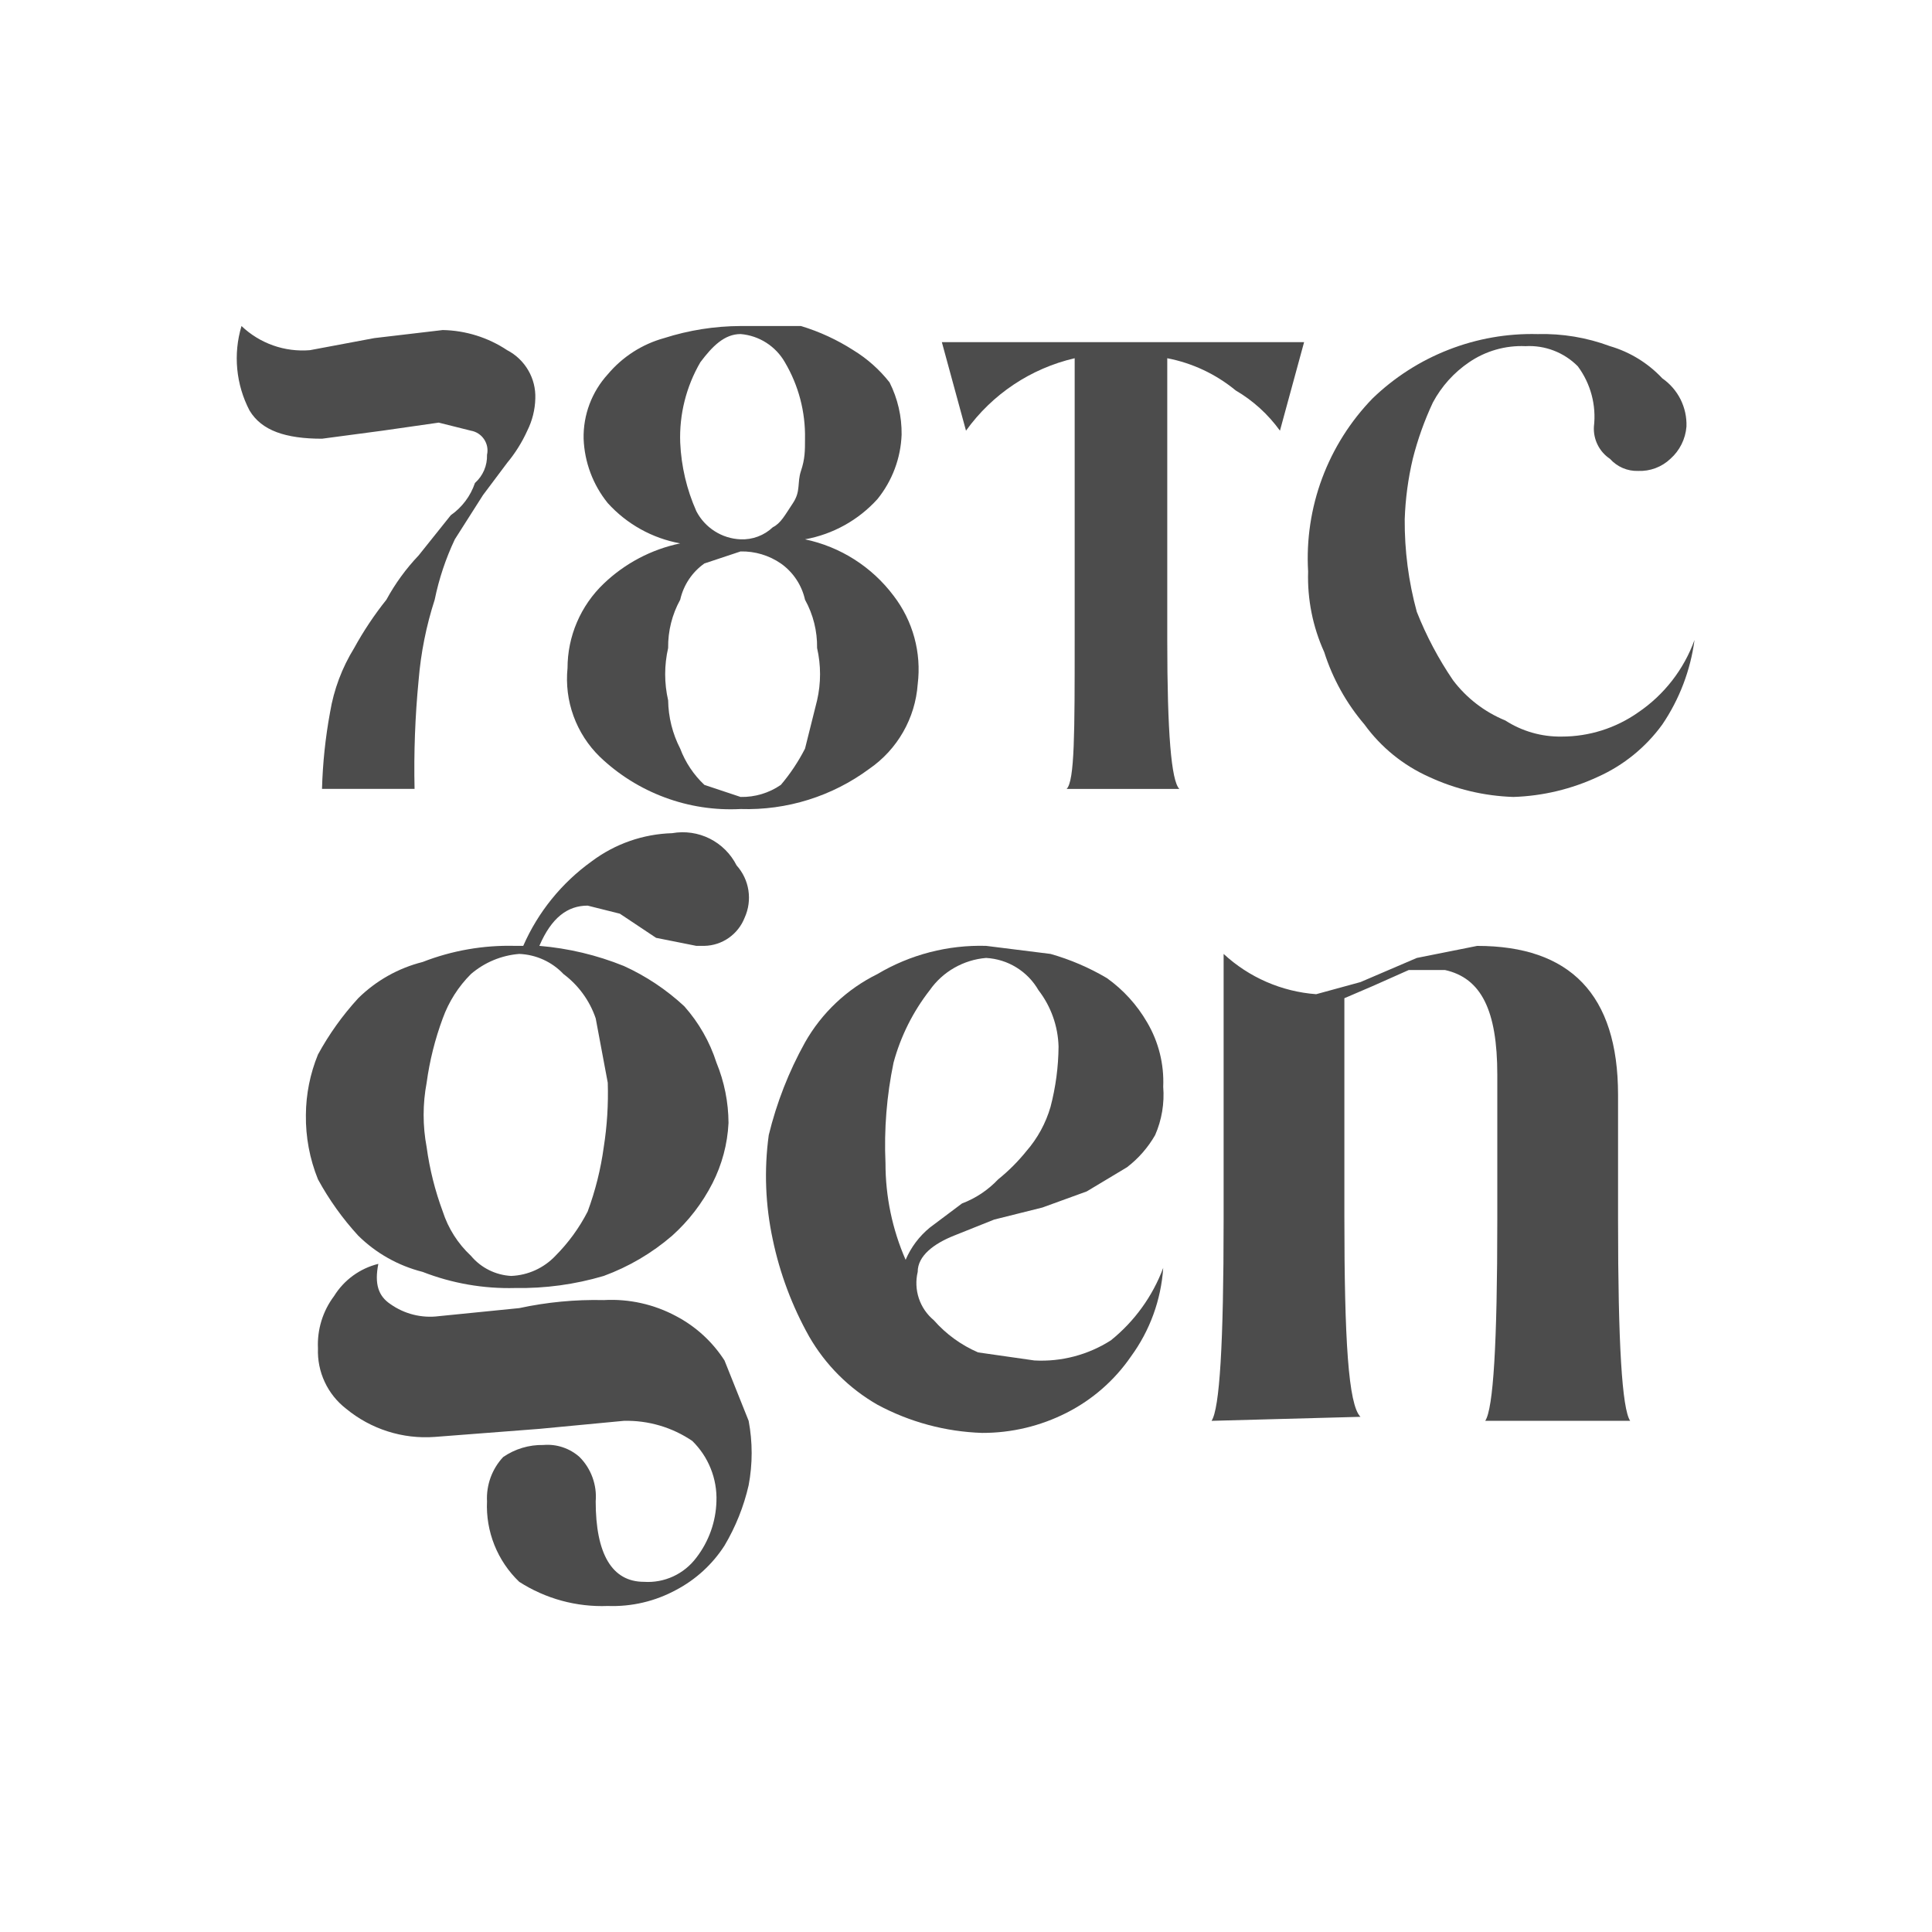
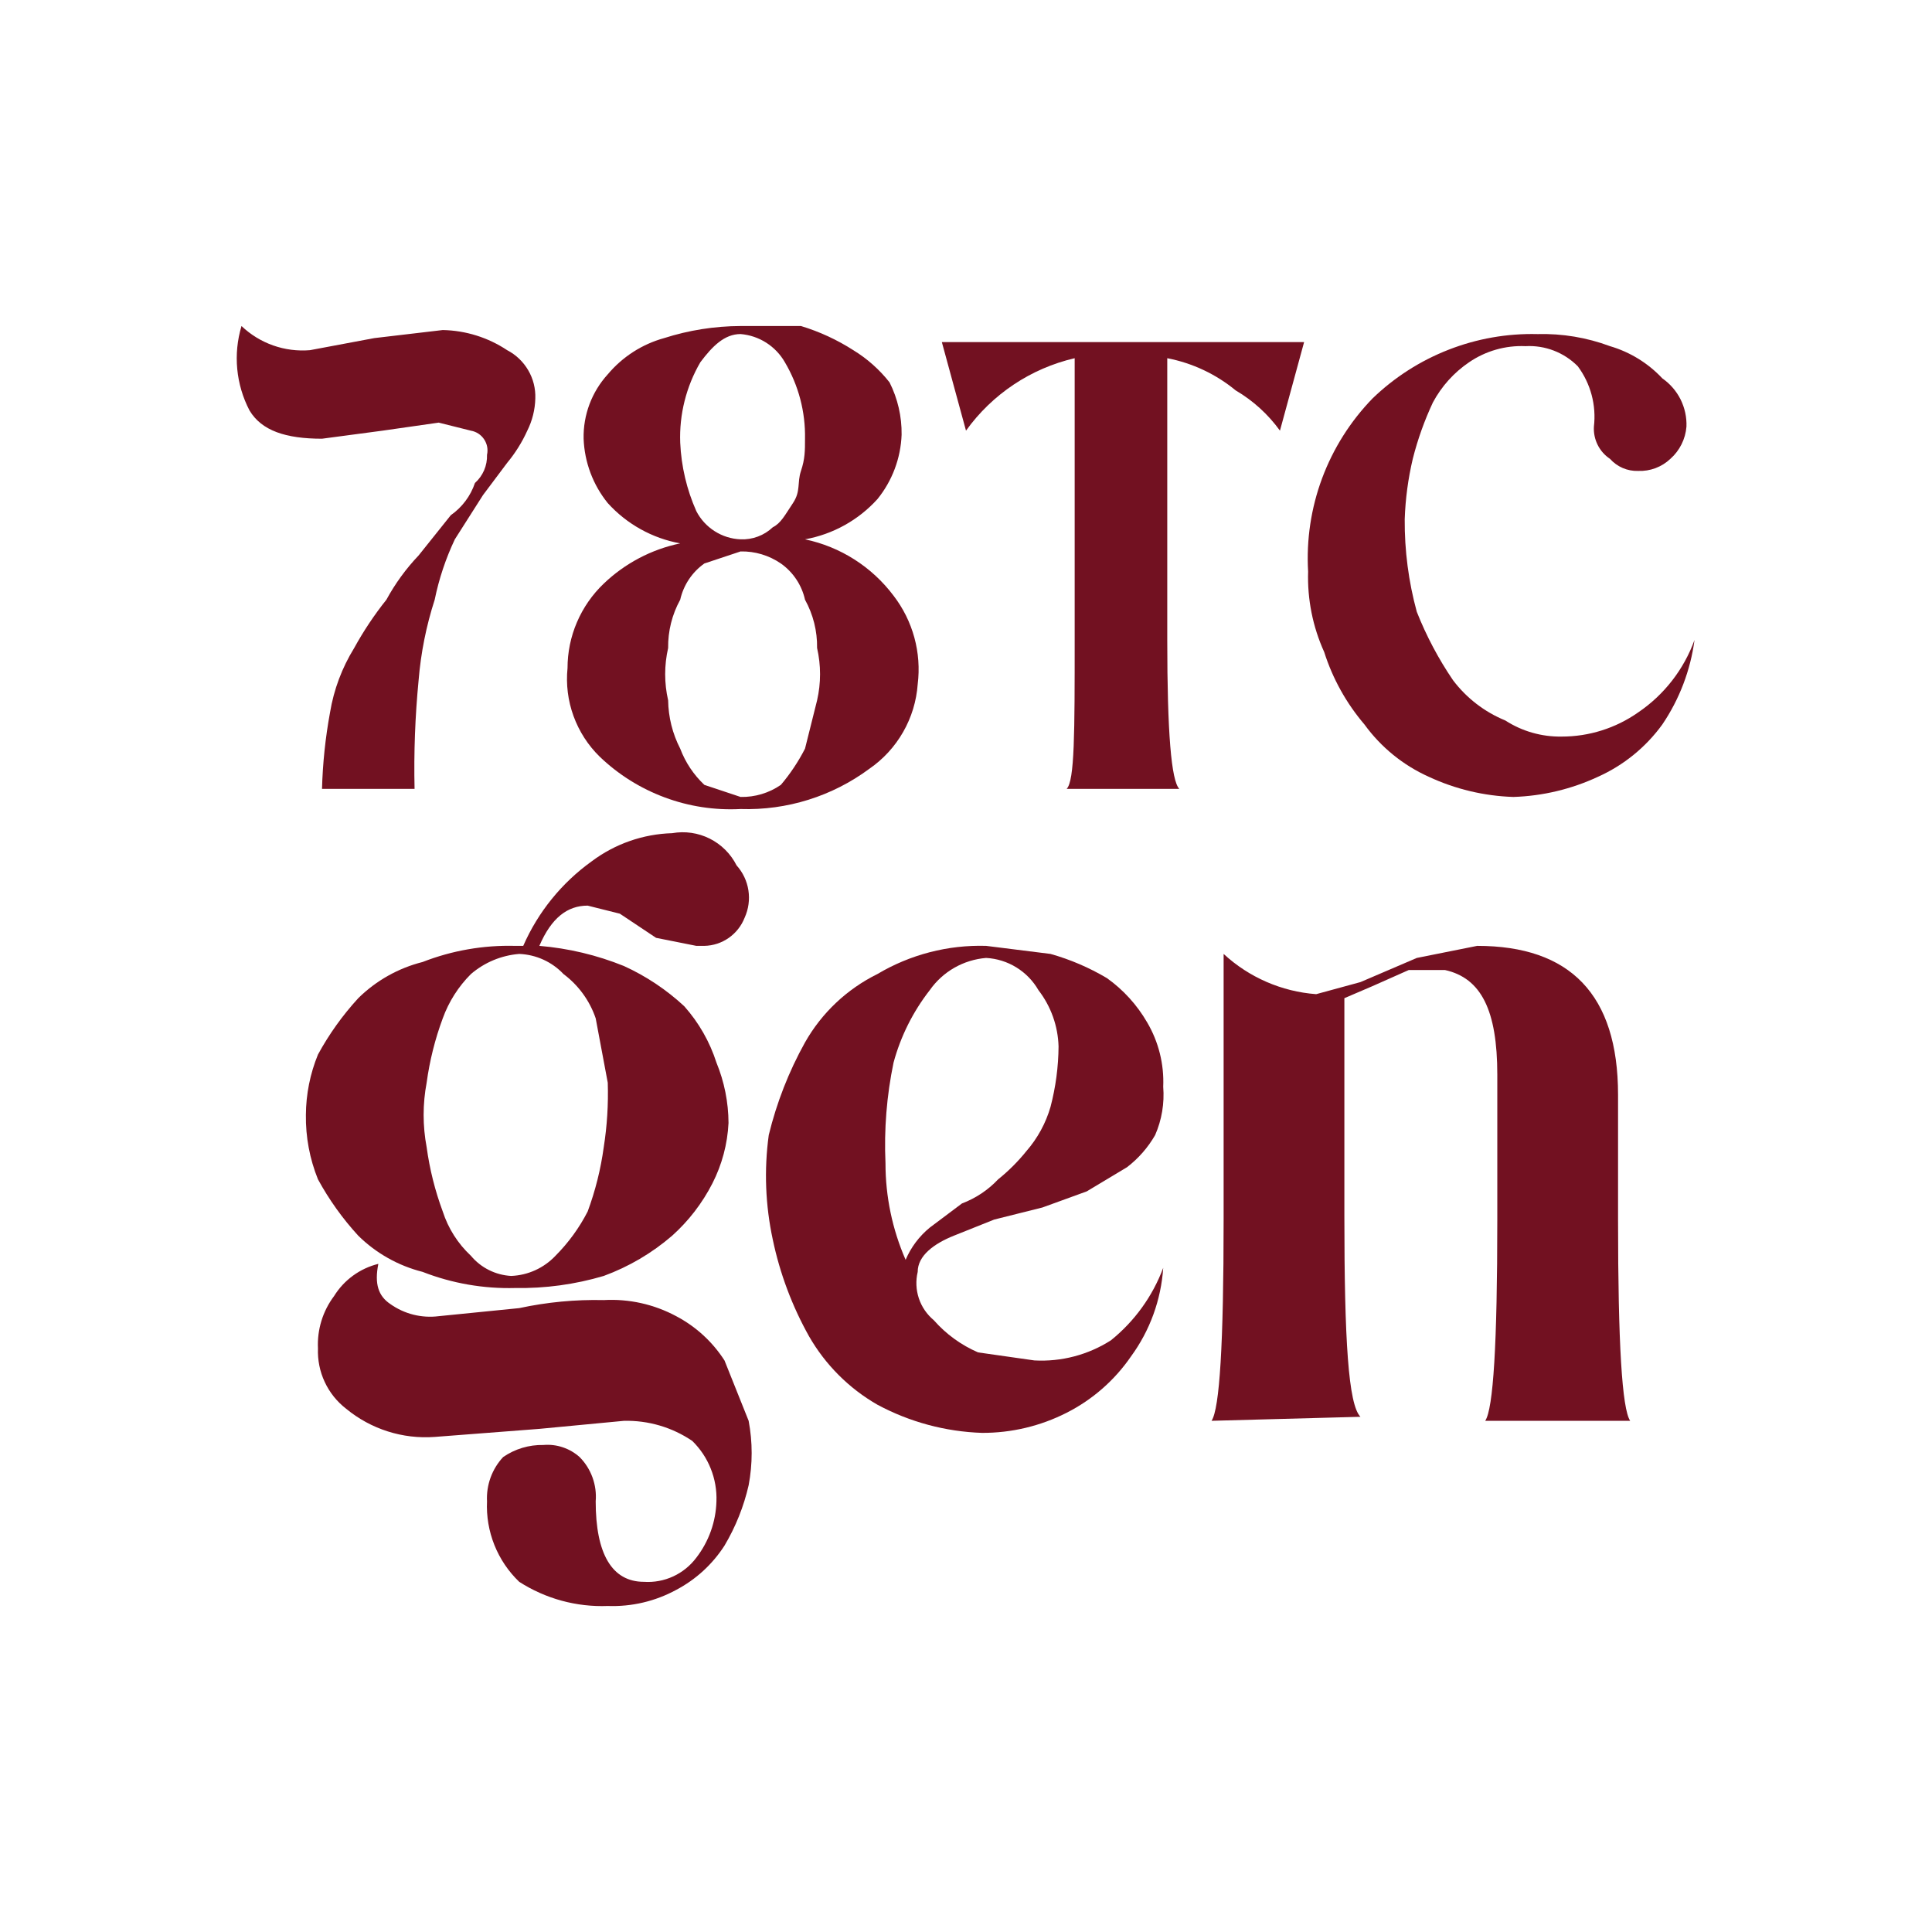
<svg xmlns="http://www.w3.org/2000/svg" width="64" height="64" viewBox="0 0 64 64" fill="none">
-   <path d="M17.067 42.667C16.019 42.695 14.977 42.514 14 42.133C13.195 41.93 12.458 41.516 11.867 40.933C11.348 40.367 10.9 39.741 10.533 39.067C10.259 38.389 10.123 37.664 10.133 36.933C10.137 36.247 10.273 35.568 10.533 34.933C10.9 34.259 11.348 33.633 11.867 33.067C12.458 32.484 13.195 32.07 14 31.867C14.977 31.486 16.019 31.305 17.067 31.333H17.333C17.823 30.213 18.607 29.246 19.6 28.533C20.371 27.954 21.303 27.628 22.267 27.6C22.69 27.525 23.126 27.588 23.51 27.78C23.894 27.973 24.206 28.283 24.4 28.667C24.608 28.898 24.745 29.186 24.792 29.494C24.839 29.801 24.796 30.116 24.667 30.4C24.561 30.67 24.379 30.902 24.141 31.069C23.904 31.235 23.623 31.327 23.333 31.333H23.067L21.733 31.067L20.533 30.267L19.467 30C18.8 30 18.267 30.4 17.867 31.333C18.828 31.413 19.772 31.638 20.667 32C21.401 32.334 22.076 32.784 22.667 33.333C23.148 33.874 23.512 34.51 23.733 35.2C23.994 35.835 24.13 36.514 24.133 37.2C24.099 37.897 23.917 38.578 23.6 39.2C23.265 39.855 22.814 40.442 22.267 40.933C21.598 41.511 20.83 41.962 20 42.267C19.048 42.549 18.059 42.684 17.067 42.667ZM14.4 47.6C13.339 47.678 12.288 47.344 11.467 46.667C11.162 46.432 10.919 46.128 10.757 45.78C10.594 45.432 10.518 45.05 10.533 44.667C10.503 44.044 10.692 43.431 11.067 42.933C11.397 42.4 11.924 42.017 12.533 41.867C12.4 42.533 12.533 42.933 12.933 43.2C13.398 43.529 13.969 43.672 14.533 43.6L17.2 43.333C18.12 43.135 19.059 43.045 20 43.067C20.834 43.02 21.665 43.205 22.4 43.6C23.051 43.943 23.602 44.448 24 45.067L24.8 47.067C24.933 47.772 24.933 48.495 24.8 49.2C24.639 49.904 24.369 50.579 24 51.2C23.602 51.819 23.051 52.324 22.4 52.667C21.706 53.045 20.923 53.229 20.133 53.2C19.097 53.24 18.073 52.961 17.2 52.4C16.842 52.057 16.562 51.642 16.378 51.182C16.194 50.722 16.11 50.228 16.133 49.733C16.119 49.466 16.16 49.198 16.251 48.946C16.343 48.694 16.484 48.463 16.667 48.267C17.058 47.997 17.525 47.857 18 47.867C18.217 47.848 18.435 47.874 18.641 47.943C18.848 48.012 19.038 48.122 19.2 48.267C19.39 48.458 19.535 48.688 19.627 48.941C19.719 49.195 19.756 49.465 19.733 49.733C19.733 51.467 20.267 52.4 21.333 52.4C21.666 52.422 21.999 52.36 22.302 52.22C22.604 52.08 22.867 51.867 23.067 51.6C23.481 51.064 23.714 50.41 23.733 49.733C23.747 49.363 23.682 48.993 23.544 48.649C23.407 48.304 23.198 47.993 22.933 47.733C22.266 47.28 21.473 47.047 20.667 47.067L17.867 47.333L14.4 47.6ZM17.2 31.6C16.61 31.647 16.049 31.881 15.6 32.267C15.185 32.681 14.867 33.182 14.667 33.733C14.411 34.423 14.232 35.138 14.133 35.867C14 36.572 14 37.295 14.133 38C14.232 38.728 14.411 39.444 14.667 40.133C14.848 40.694 15.169 41.198 15.6 41.6C15.765 41.797 15.968 41.958 16.197 42.072C16.427 42.187 16.677 42.253 16.933 42.267C17.491 42.245 18.017 42.005 18.4 41.6C18.829 41.169 19.189 40.675 19.467 40.133C19.722 39.444 19.901 38.728 20 38C20.111 37.295 20.155 36.58 20.133 35.867L19.733 33.733C19.534 33.148 19.162 32.637 18.667 32.267C18.284 31.861 17.757 31.622 17.2 31.6Z" fill="#4C4C4C" />
-   <path d="M32.533 47.467C31.321 47.427 30.134 47.108 29.066 46.533C28.123 45.992 27.341 45.21 26.8 44.267C26.24 43.267 25.835 42.188 25.6 41.067C25.354 39.928 25.308 38.755 25.466 37.6C25.727 36.529 26.13 35.497 26.666 34.533C27.22 33.554 28.057 32.764 29.066 32.267C30.153 31.62 31.402 31.297 32.666 31.333L34.8 31.6C35.454 31.785 36.081 32.054 36.666 32.4C37.211 32.788 37.665 33.288 38 33.867C38.38 34.511 38.565 35.252 38.533 36C38.577 36.547 38.486 37.097 38.266 37.6C38.029 38.014 37.712 38.377 37.333 38.667L36 39.467L34.533 40L32.933 40.4L31.6 40.933C30.933 41.2 30.4 41.6 30.4 42.133C30.331 42.423 30.344 42.727 30.438 43.009C30.532 43.292 30.704 43.543 30.933 43.733C31.337 44.193 31.838 44.557 32.4 44.8L34.266 45.067C35.16 45.116 36.046 44.882 36.8 44.4C37.582 43.77 38.181 42.941 38.533 42C38.462 43.059 38.093 44.076 37.466 44.933C36.923 45.724 36.189 46.366 35.333 46.8C34.466 47.241 33.506 47.47 32.533 47.467ZM34.4 32.8C34.222 32.492 33.971 32.233 33.668 32.047C33.366 31.86 33.021 31.753 32.666 31.733C32.296 31.763 31.937 31.875 31.614 32.059C31.291 32.243 31.013 32.496 30.8 32.8C30.244 33.512 29.836 34.328 29.6 35.2C29.372 36.296 29.283 37.416 29.333 38.533C29.332 39.635 29.559 40.724 30 41.733C30.176 41.319 30.451 40.953 30.8 40.667L31.866 39.867C32.322 39.695 32.732 39.421 33.066 39.067C33.41 38.79 33.723 38.477 34 38.133C34.37 37.709 34.643 37.208 34.8 36.667C34.971 36.014 35.061 35.342 35.066 34.667C35.047 33.99 34.814 33.336 34.4 32.8Z" fill="#4C4C4C" />
-   <path d="M40.134 47.067C40.401 46.667 40.534 44.533 40.534 40.4V31.6C41.376 32.379 42.457 32.849 43.6 32.934L45.067 32.533L46.934 31.733L48.934 31.334C52.001 31.334 53.6 32.934 53.6 36.267V40.4C53.6 44.533 53.734 46.667 54.001 47.067H49.2C49.467 46.667 49.6 44.533 49.6 40.4V35.6C49.6 33.467 49.067 32.4 47.867 32.133H46.667L45.467 32.667L44.534 33.067V40.267C44.534 44.4 44.667 46.533 45.067 46.934L40.134 47.067Z" fill="#4C4C4C" />
-   <path d="M10.667 14.533C9.467 14.533 8.667 14.267 8.267 13.6C7.816 12.737 7.72 11.732 8 10.8C8.3 11.086 8.657 11.305 9.048 11.443C9.438 11.581 9.854 11.634 10.267 11.6L12.4 11.2L14.667 10.933C15.427 10.948 16.167 11.179 16.8 11.6C17.091 11.751 17.333 11.982 17.498 12.265C17.664 12.548 17.745 12.872 17.733 13.2C17.724 13.571 17.633 13.935 17.467 14.267C17.294 14.65 17.069 15.009 16.8 15.333L16 16.4L15.067 17.866C14.765 18.504 14.541 19.175 14.4 19.866C14.12 20.732 13.941 21.627 13.867 22.533C13.751 23.729 13.706 24.932 13.733 26.133H10.667C10.69 25.283 10.779 24.436 10.933 23.6C11.058 22.843 11.33 22.119 11.733 21.466C12.042 20.903 12.399 20.368 12.8 19.866C13.09 19.333 13.448 18.84 13.867 18.4L14.933 17.067C15.307 16.805 15.588 16.432 15.733 16C15.864 15.883 15.968 15.739 16.037 15.578C16.106 15.416 16.139 15.242 16.133 15.066C16.153 14.979 16.154 14.888 16.138 14.8C16.121 14.712 16.087 14.628 16.037 14.553C15.987 14.478 15.923 14.414 15.848 14.365C15.773 14.316 15.688 14.282 15.6 14.267L14.533 14L12.667 14.267L10.667 14.533Z" fill="#4C4C4C" />
-   <path d="M24.533 26.8C23.678 26.845 22.823 26.715 22.021 26.416C21.218 26.118 20.485 25.659 19.867 25.067C19.48 24.689 19.184 24.229 18.999 23.721C18.814 23.214 18.746 22.671 18.8 22.133C18.8 21.61 18.906 21.091 19.113 20.61C19.319 20.129 19.621 19.694 20 19.333C20.703 18.66 21.581 18.198 22.533 18C21.608 17.832 20.765 17.363 20.133 16.666C19.643 16.061 19.362 15.312 19.333 14.533C19.316 13.746 19.603 12.982 20.133 12.4C20.62 11.82 21.271 11.401 22 11.2C22.819 10.938 23.674 10.803 24.533 10.8H26.533C27.145 10.985 27.729 11.255 28.267 11.6C28.727 11.881 29.133 12.242 29.467 12.666C29.738 13.204 29.875 13.798 29.867 14.4C29.838 15.179 29.557 15.927 29.067 16.533C28.436 17.23 27.592 17.699 26.667 17.866C27.839 18.112 28.881 18.776 29.6 19.733C30.242 20.567 30.53 21.622 30.4 22.666C30.36 23.223 30.195 23.764 29.918 24.248C29.641 24.733 29.259 25.149 28.8 25.466C27.569 26.379 26.065 26.849 24.533 26.8ZM25.867 18.666C25.475 18.397 25.009 18.257 24.533 18.267L23.333 18.666C22.927 18.953 22.642 19.381 22.533 19.866C22.263 20.356 22.125 20.907 22.133 21.466C22.002 22.037 22.002 22.63 22.133 23.2C22.141 23.757 22.278 24.305 22.533 24.8C22.705 25.256 22.979 25.666 23.333 26L24.533 26.4C25.009 26.41 25.475 26.27 25.867 26C26.179 25.632 26.447 25.229 26.667 24.8L27.067 23.2C27.198 22.63 27.198 22.037 27.067 21.466C27.076 20.907 26.938 20.356 26.667 19.866C26.559 19.381 26.273 18.953 25.867 18.666ZM22.533 14.666C22.568 15.449 22.749 16.218 23.067 16.933C23.207 17.204 23.417 17.433 23.675 17.597C23.932 17.761 24.228 17.854 24.533 17.866C24.729 17.874 24.924 17.843 25.107 17.774C25.29 17.706 25.458 17.601 25.6 17.466C25.867 17.333 26 17.067 26.267 16.666C26.533 16.267 26.4 16 26.533 15.6C26.667 15.2 26.667 14.933 26.667 14.533C26.684 13.643 26.453 12.766 26 12C25.85 11.737 25.637 11.515 25.382 11.352C25.127 11.189 24.835 11.091 24.533 11.066C24 11.066 23.6 11.466 23.2 12C22.73 12.808 22.498 13.732 22.533 14.666Z" fill="#4C4C4C" />
-   <path d="M32 14.267L31.2 11.334H43.2L42.4 14.267C42.009 13.725 41.51 13.271 40.934 12.934C40.279 12.394 39.5 12.027 38.667 11.867V21.2C38.667 24.267 38.8 25.867 39.067 26.134H35.334C35.6 25.867 35.6 24.267 35.6 21.2V11.867C34.148 12.203 32.869 13.056 32 14.267Z" fill="#4C4C4C" />
-   <path d="M50.133 26.4C49.164 26.369 48.212 26.142 47.333 25.733C46.483 25.352 45.747 24.754 45.2 24C44.6 23.297 44.146 22.481 43.866 21.6C43.487 20.764 43.304 19.851 43.333 18.933C43.272 17.882 43.43 16.829 43.797 15.843C44.165 14.856 44.733 13.956 45.466 13.2C46.191 12.5 47.047 11.951 47.986 11.585C48.924 11.218 49.926 11.042 50.933 11.067C51.751 11.045 52.566 11.181 53.333 11.467C53.996 11.661 54.594 12.029 55.066 12.533C55.323 12.712 55.531 12.952 55.671 13.231C55.81 13.511 55.878 13.821 55.866 14.133C55.833 14.544 55.642 14.927 55.333 15.2C55.191 15.335 55.023 15.439 54.84 15.508C54.657 15.576 54.462 15.608 54.266 15.6C54.091 15.606 53.917 15.573 53.755 15.504C53.594 15.434 53.45 15.331 53.333 15.2C53.159 15.084 53.018 14.925 52.925 14.738C52.831 14.55 52.788 14.342 52.8 14.133C52.884 13.423 52.693 12.707 52.266 12.133C52.041 11.906 51.77 11.729 51.471 11.614C51.172 11.499 50.853 11.449 50.533 11.467C49.87 11.438 49.215 11.625 48.666 12C48.164 12.34 47.752 12.798 47.466 13.333C47.185 13.933 46.962 14.558 46.8 15.2C46.645 15.856 46.556 16.526 46.533 17.2C46.526 18.236 46.66 19.268 46.933 20.267C47.248 21.064 47.651 21.825 48.133 22.533C48.581 23.125 49.179 23.586 49.866 23.867C50.422 24.226 51.072 24.411 51.733 24.4C52.64 24.401 53.525 24.121 54.266 23.6C55.126 23.017 55.779 22.177 56.133 21.2C55.999 22.203 55.634 23.162 55.066 24C54.519 24.754 53.783 25.352 52.933 25.733C52.054 26.142 51.102 26.369 50.133 26.4Z" fill="#4C4C4C" />
+   <path d="M17.067 42.667C16.019 42.695 14.976 42.514 14 42.133C13.195 41.93 12.458 41.516 11.867 40.933C11.348 40.367 10.9 39.741 10.533 39.067C10.259 38.389 10.123 37.664 10.133 36.933C10.137 36.247 10.273 35.568 10.533 34.933C10.9 34.259 11.348 33.633 11.867 33.067C12.458 32.484 13.195 32.07 14 31.867C14.976 31.486 16.019 31.305 17.067 31.333H17.333C17.823 30.213 18.607 29.246 19.6 28.533C20.371 27.954 21.303 27.628 22.267 27.6C22.69 27.525 23.126 27.588 23.51 27.78C23.894 27.973 24.206 28.283 24.4 28.667C24.608 28.898 24.745 29.186 24.792 29.494C24.839 29.801 24.796 30.116 24.667 30.4C24.561 30.67 24.379 30.902 24.141 31.069C23.904 31.235 23.623 31.327 23.333 31.333H23.067L21.733 31.067L20.533 30.267L19.467 30C18.8 30 18.267 30.4 17.867 31.333C18.828 31.413 19.772 31.638 20.667 32C21.401 32.334 22.076 32.784 22.667 33.333C23.148 33.874 23.512 34.51 23.733 35.2C23.994 35.835 24.13 36.514 24.133 37.2C24.099 37.897 23.917 38.578 23.6 39.2C23.265 39.855 22.814 40.442 22.267 40.933C21.598 41.511 20.83 41.962 20 42.267C19.048 42.549 18.059 42.684 17.067 42.667ZM14.4 47.6C13.339 47.678 12.288 47.344 11.467 46.667C11.162 46.432 10.919 46.128 10.757 45.78C10.594 45.432 10.518 45.05 10.533 44.667C10.503 44.044 10.692 43.431 11.067 42.933C11.397 42.4 11.924 42.017 12.533 41.867C12.4 42.533 12.533 42.933 12.933 43.2C13.398 43.529 13.969 43.672 14.533 43.6L17.2 43.333C18.12 43.135 19.059 43.045 20 43.067C20.834 43.02 21.665 43.205 22.4 43.6C23.051 43.943 23.602 44.448 24 45.067L24.8 47.067C24.933 47.772 24.933 48.495 24.8 49.2C24.639 49.904 24.369 50.579 24 51.2C23.602 51.819 23.051 52.324 22.4 52.667C21.706 53.045 20.923 53.229 20.133 53.2C19.097 53.24 18.073 52.961 17.2 52.4C16.842 52.057 16.562 51.642 16.378 51.182C16.194 50.722 16.11 50.228 16.133 49.733C16.119 49.466 16.16 49.198 16.251 48.946C16.343 48.694 16.484 48.463 16.667 48.267C17.058 47.997 17.525 47.857 18 47.867C18.217 47.848 18.435 47.874 18.641 47.943C18.848 48.012 19.038 48.122 19.2 48.267C19.39 48.458 19.535 48.688 19.627 48.941C19.719 49.195 19.756 49.465 19.733 49.733C19.733 51.467 20.267 52.4 21.333 52.4C21.666 52.422 21.999 52.36 22.302 52.22C22.604 52.08 22.867 51.867 23.067 51.6C23.481 51.064 23.714 50.41 23.733 49.733C23.747 49.363 23.682 48.993 23.544 48.649C23.407 48.304 23.198 47.993 22.933 47.733C22.266 47.28 21.473 47.047 20.667 47.067L17.867 47.333L14.4 47.6ZM17.2 31.6C16.61 31.647 16.049 31.881 15.6 32.267C15.185 32.681 14.867 33.182 14.667 33.733C14.411 34.423 14.232 35.138 14.133 35.867C14 36.572 14 37.295 14.133 38C14.232 38.728 14.411 39.444 14.667 40.133C14.848 40.694 15.169 41.198 15.6 41.6C15.765 41.797 15.968 41.958 16.197 42.072C16.427 42.187 16.677 42.253 16.933 42.267C17.491 42.245 18.017 42.005 18.4 41.6C18.829 41.169 19.189 40.675 19.467 40.133C19.722 39.444 19.901 38.728 20 38C20.111 37.295 20.155 36.58 20.133 35.867L19.733 33.733C19.534 33.148 19.162 32.637 18.667 32.267C18.284 31.861 17.757 31.622 17.2 31.6Z" fill="#721121" />
+   <path d="M32.533 47.466C31.321 47.426 30.134 47.107 29.066 46.533C28.123 45.992 27.341 45.209 26.8 44.266C26.24 43.266 25.835 42.187 25.6 41.066C25.354 39.927 25.308 38.754 25.466 37.6C25.727 36.528 26.13 35.496 26.666 34.533C27.22 33.553 28.057 32.764 29.066 32.266C30.153 31.62 31.402 31.296 32.666 31.333L34.8 31.6C35.454 31.784 36.081 32.053 36.666 32.4C37.211 32.787 37.665 33.288 38 33.866C38.38 34.511 38.565 35.252 38.533 35.999C38.577 36.547 38.486 37.096 38.266 37.6C38.029 38.013 37.712 38.376 37.333 38.666L36 39.466L34.533 39.999L32.933 40.4L31.6 40.933C30.933 41.2 30.4 41.599 30.4 42.133C30.331 42.423 30.344 42.726 30.438 43.009C30.532 43.292 30.704 43.542 30.933 43.733C31.337 44.193 31.838 44.557 32.4 44.8L34.266 45.066C35.16 45.115 36.046 44.882 36.8 44.4C37.582 43.77 38.181 42.941 38.533 41.999C38.462 43.059 38.093 44.076 37.466 44.933C36.923 45.724 36.189 46.366 35.333 46.8C34.466 47.241 33.506 47.469 32.533 47.466ZM34.4 32.8C34.222 32.491 33.971 32.233 33.668 32.046C33.366 31.86 33.021 31.752 32.666 31.733C32.296 31.763 31.937 31.874 31.614 32.058C31.291 32.243 31.013 32.496 30.8 32.8C30.244 33.512 29.836 34.328 29.6 35.2C29.372 36.295 29.283 37.415 29.333 38.533C29.332 39.634 29.559 40.724 30 41.733C30.176 41.318 30.451 40.952 30.8 40.666L31.866 39.866C32.322 39.694 32.732 39.421 33.066 39.066C33.41 38.79 33.723 38.477 34 38.133C34.37 37.708 34.643 37.208 34.8 36.666C34.971 36.013 35.061 35.341 35.066 34.666C35.047 33.989 34.814 33.336 34.4 32.8Z" fill="#721121" />
+   <path d="M40.134 47.066C40.401 46.666 40.534 44.533 40.534 40.4V31.6C41.376 32.378 42.457 32.848 43.6 32.933L45.067 32.533L46.934 31.733L48.934 31.333C52.001 31.333 53.6 32.933 53.6 36.266V40.4C53.6 44.533 53.734 46.666 54.001 47.066H49.2C49.467 46.666 49.6 44.533 49.6 40.4V35.6C49.6 33.466 49.067 32.4 47.867 32.133H46.667L45.467 32.666L44.534 33.066V40.266C44.534 44.4 44.667 46.533 45.067 46.933L40.134 47.066Z" fill="#721121" />
+   <path d="M10.667 14.533C9.467 14.533 8.667 14.267 8.267 13.6C7.816 12.737 7.72 11.732 8 10.8C8.3 11.086 8.657 11.305 9.048 11.443C9.438 11.581 9.854 11.634 10.267 11.6L12.4 11.2L14.667 10.933C15.427 10.948 16.167 11.179 16.8 11.6C17.091 11.751 17.333 11.982 17.498 12.265C17.664 12.548 17.745 12.872 17.733 13.2C17.724 13.571 17.633 13.935 17.467 14.267C17.294 14.65 17.069 15.009 16.8 15.333L16 16.4L15.067 17.866C14.765 18.504 14.541 19.175 14.4 19.866C14.12 20.732 13.941 21.627 13.867 22.533C13.751 23.729 13.706 24.932 13.733 26.133H10.667C10.69 25.283 10.779 24.436 10.933 23.6C11.058 22.843 11.33 22.119 11.733 21.466C12.042 20.903 12.399 20.368 12.8 19.866C13.09 19.333 13.448 18.84 13.867 18.4L14.933 17.067C15.307 16.805 15.588 16.432 15.733 16C15.864 15.883 15.968 15.739 16.037 15.578C16.106 15.416 16.139 15.242 16.133 15.066C16.153 14.979 16.154 14.888 16.138 14.8C16.121 14.712 16.087 14.628 16.037 14.553C15.987 14.478 15.923 14.414 15.848 14.365C15.773 14.316 15.688 14.282 15.6 14.267L14.533 14L12.667 14.267L10.667 14.533Z" fill="#721121" />
+   <path d="M24.533 26.8C23.678 26.845 22.823 26.715 22.021 26.416C21.218 26.118 20.485 25.659 19.867 25.067C19.48 24.689 19.184 24.229 18.999 23.721C18.814 23.214 18.746 22.671 18.8 22.133C18.8 21.61 18.906 21.091 19.113 20.61C19.319 20.129 19.621 19.694 20 19.333C20.703 18.66 21.581 18.198 22.533 18C21.608 17.832 20.765 17.363 20.133 16.666C19.643 16.061 19.362 15.312 19.333 14.533C19.316 13.746 19.603 12.982 20.133 12.4C20.62 11.82 21.271 11.401 22 11.2C22.819 10.938 23.674 10.803 24.533 10.8H26.533C27.145 10.985 27.729 11.255 28.267 11.6C28.727 11.881 29.133 12.242 29.467 12.666C29.738 13.204 29.875 13.798 29.867 14.4C29.838 15.179 29.557 15.927 29.067 16.533C28.436 17.23 27.592 17.699 26.667 17.866C27.839 18.112 28.881 18.776 29.6 19.733C30.242 20.567 30.53 21.622 30.4 22.666C30.36 23.223 30.195 23.764 29.918 24.248C29.641 24.733 29.259 25.149 28.8 25.466C27.569 26.379 26.065 26.849 24.533 26.8ZM25.867 18.666C25.475 18.397 25.009 18.257 24.533 18.267L23.333 18.666C22.927 18.953 22.642 19.381 22.533 19.866C22.263 20.356 22.125 20.907 22.133 21.466C22.002 22.037 22.002 22.63 22.133 23.2C22.141 23.757 22.278 24.305 22.533 24.8C22.705 25.256 22.979 25.666 23.333 26L24.533 26.4C25.009 26.41 25.475 26.27 25.867 26C26.179 25.632 26.447 25.229 26.667 24.8L27.067 23.2C27.198 22.63 27.198 22.037 27.067 21.466C27.076 20.907 26.938 20.356 26.667 19.866C26.559 19.381 26.273 18.953 25.867 18.666ZM22.533 14.666C22.568 15.449 22.749 16.218 23.067 16.933C23.207 17.204 23.417 17.433 23.675 17.597C23.932 17.761 24.228 17.854 24.533 17.866C24.729 17.874 24.924 17.843 25.107 17.774C25.29 17.706 25.458 17.601 25.6 17.466C25.867 17.333 26 17.067 26.267 16.666C26.533 16.267 26.4 16 26.533 15.6C26.667 15.2 26.667 14.933 26.667 14.533C26.684 13.643 26.453 12.766 26 12C25.85 11.737 25.637 11.515 25.382 11.352C25.127 11.189 24.835 11.091 24.533 11.066C24 11.066 23.6 11.466 23.2 12C22.73 12.808 22.498 13.732 22.533 14.666Z" fill="#721121" />
+   <path d="M32 14.266L31.2 11.333H43.2L42.4 14.266C42.009 13.725 41.51 13.271 40.934 12.933C40.279 12.393 39.5 12.027 38.667 11.866V21.2C38.667 24.266 38.8 25.866 39.067 26.133H35.334C35.6 25.866 35.6 24.266 35.6 21.2V11.866C34.148 12.203 32.869 13.056 32 14.266Z" fill="#721121" />
+   <path d="M50.133 26.4C49.164 26.369 48.212 26.142 47.333 25.733C46.483 25.352 45.747 24.754 45.2 24C44.6 23.297 44.146 22.481 43.866 21.6C43.487 20.764 43.304 19.851 43.333 18.933C43.272 17.882 43.43 16.829 43.797 15.843C44.165 14.856 44.733 13.956 45.466 13.2C46.191 12.5 47.047 11.951 47.986 11.585C48.924 11.218 49.926 11.042 50.933 11.067C51.751 11.045 52.566 11.181 53.333 11.467C53.996 11.661 54.594 12.029 55.066 12.533C55.323 12.712 55.531 12.952 55.671 13.231C55.81 13.511 55.878 13.821 55.866 14.133C55.833 14.544 55.642 14.927 55.333 15.2C55.191 15.335 55.023 15.439 54.84 15.508C54.657 15.576 54.462 15.608 54.266 15.6C54.091 15.606 53.917 15.573 53.755 15.504C53.594 15.434 53.45 15.331 53.333 15.2C53.159 15.084 53.018 14.925 52.925 14.738C52.831 14.55 52.788 14.342 52.8 14.133C52.884 13.423 52.693 12.707 52.266 12.133C52.041 11.906 51.77 11.729 51.471 11.614C51.172 11.499 50.853 11.449 50.533 11.467C49.87 11.438 49.215 11.625 48.666 12C48.164 12.34 47.752 12.798 47.466 13.333C47.185 13.933 46.962 14.558 46.8 15.2C46.645 15.856 46.556 16.526 46.533 17.2C46.526 18.236 46.66 19.268 46.933 20.267C47.248 21.064 47.651 21.825 48.133 22.533C48.581 23.125 49.179 23.586 49.866 23.867C50.422 24.226 51.072 24.411 51.733 24.4C52.64 24.401 53.525 24.121 54.266 23.6C55.126 23.017 55.779 22.177 56.133 21.2C55.999 22.203 55.634 23.162 55.066 24C54.519 24.754 53.783 25.352 52.933 25.733C52.054 26.142 51.102 26.369 50.133 26.4Z" fill="#721121" />
</svg>
